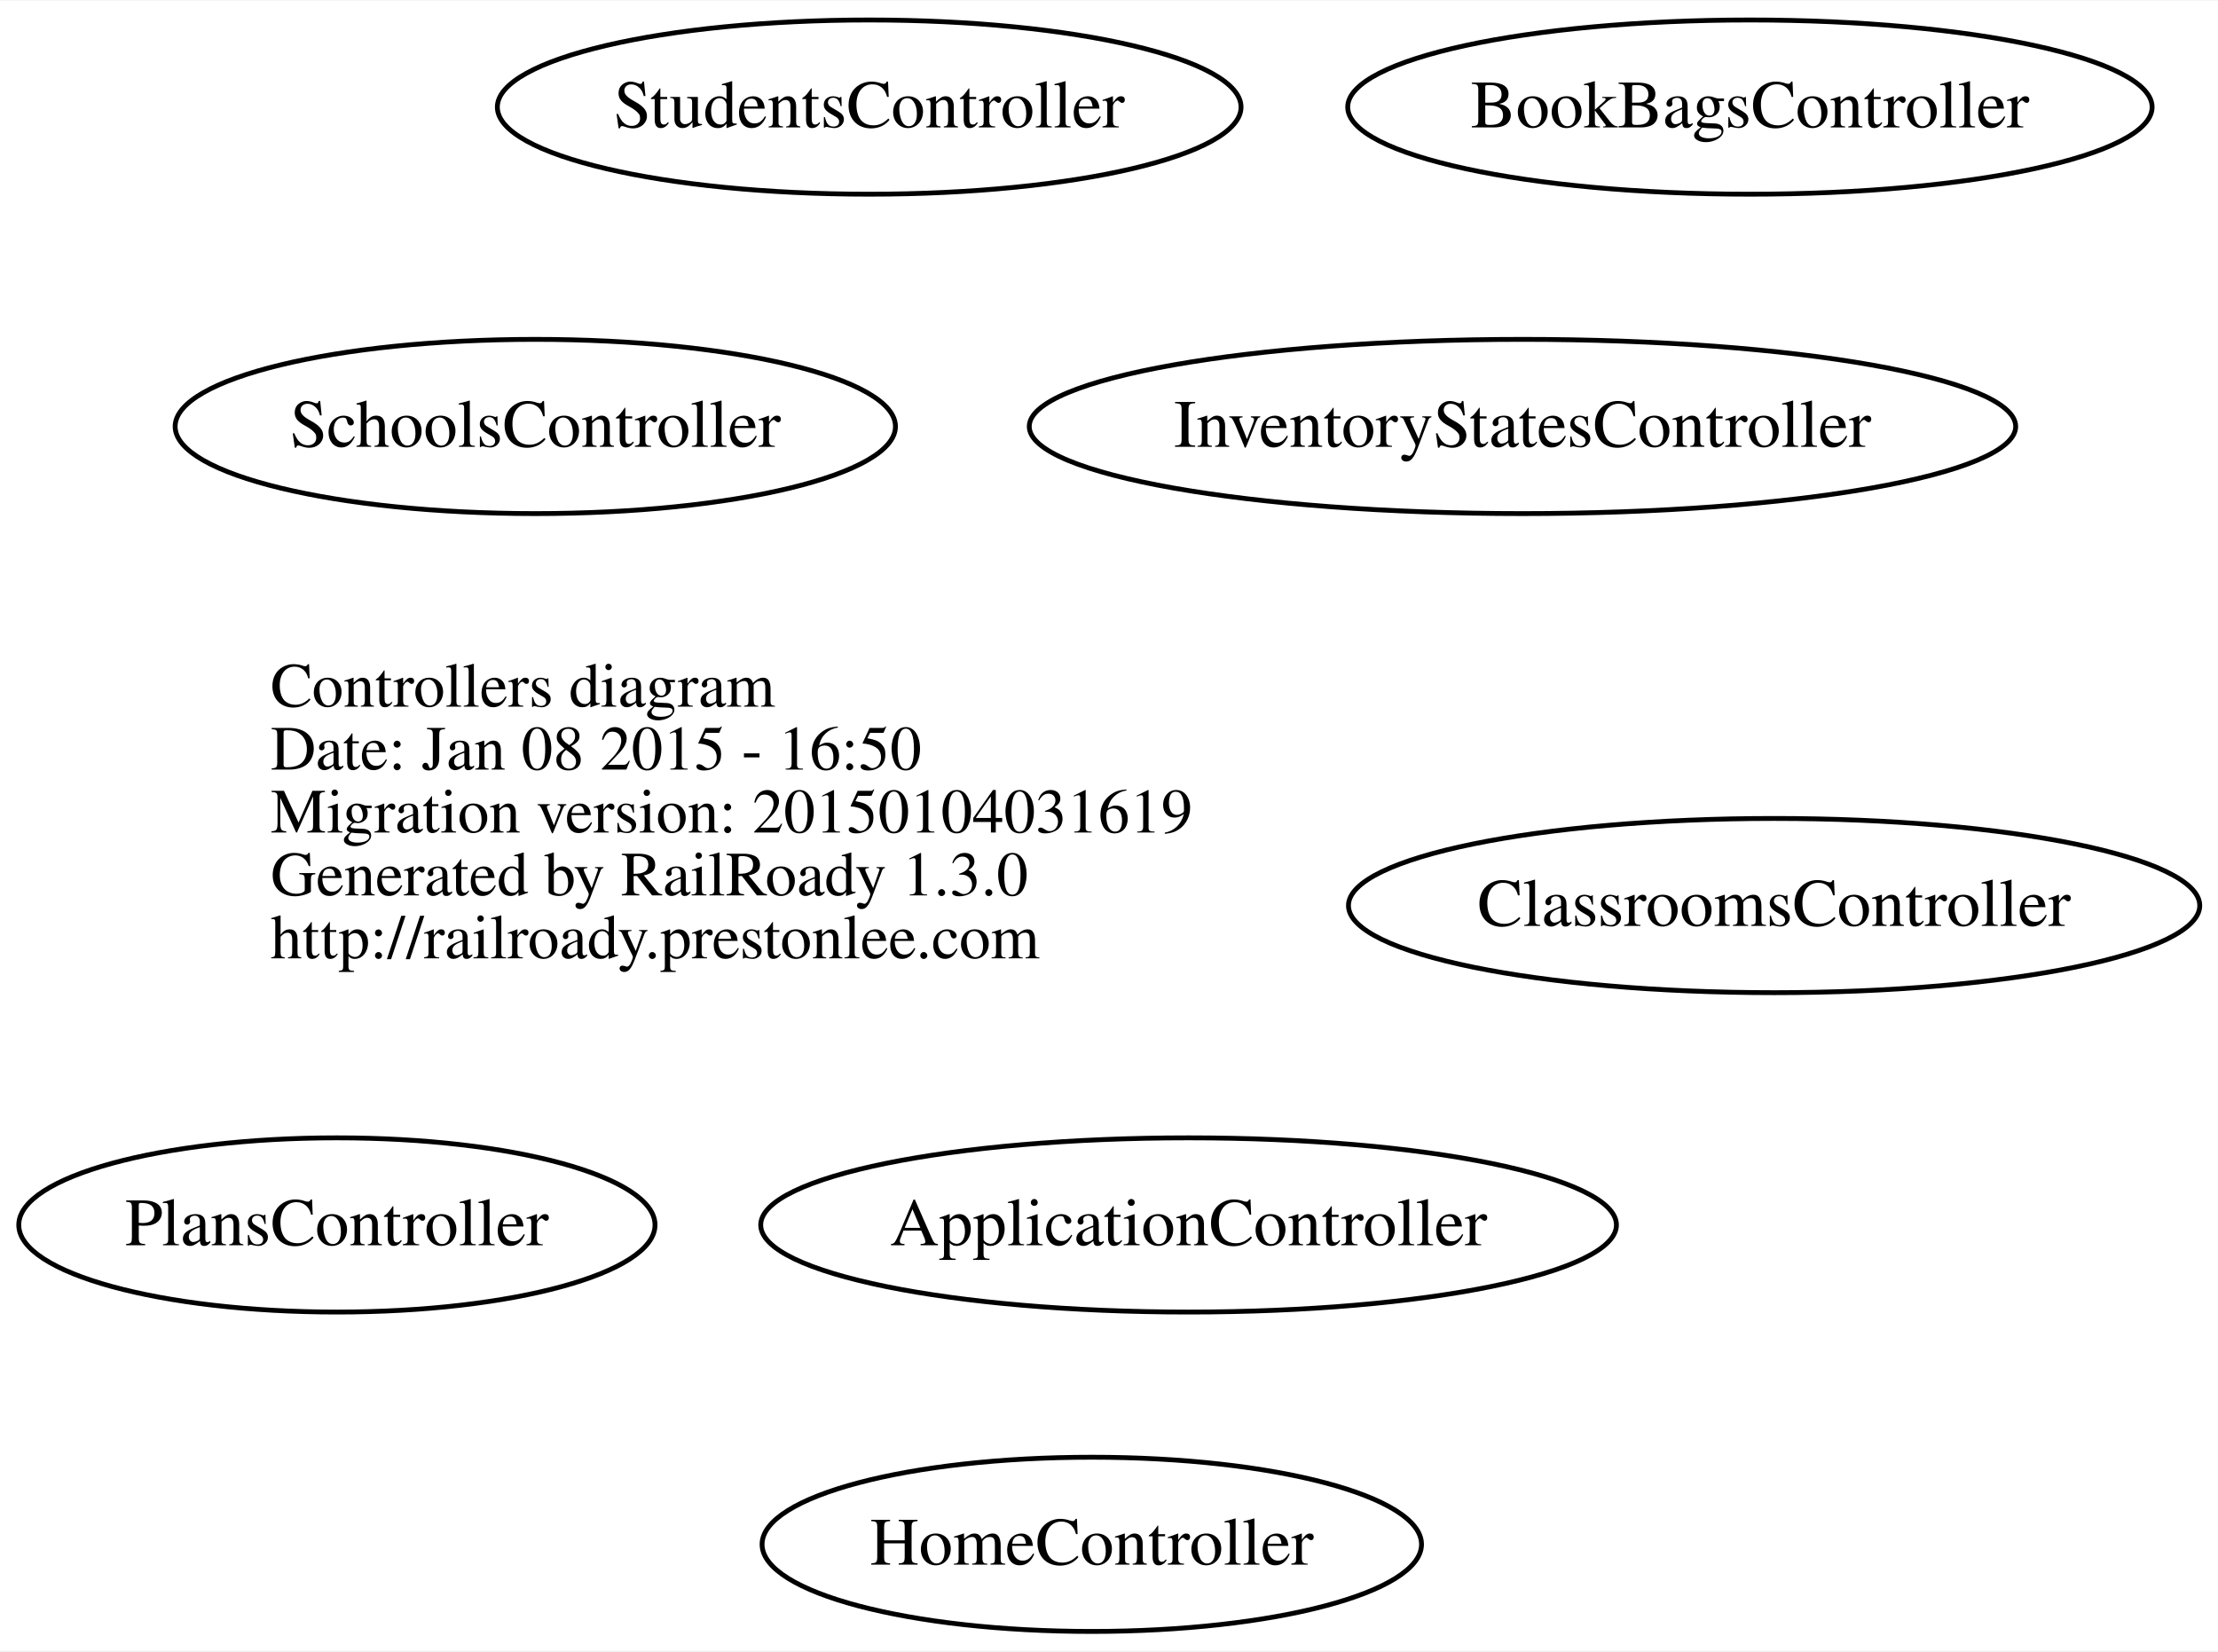
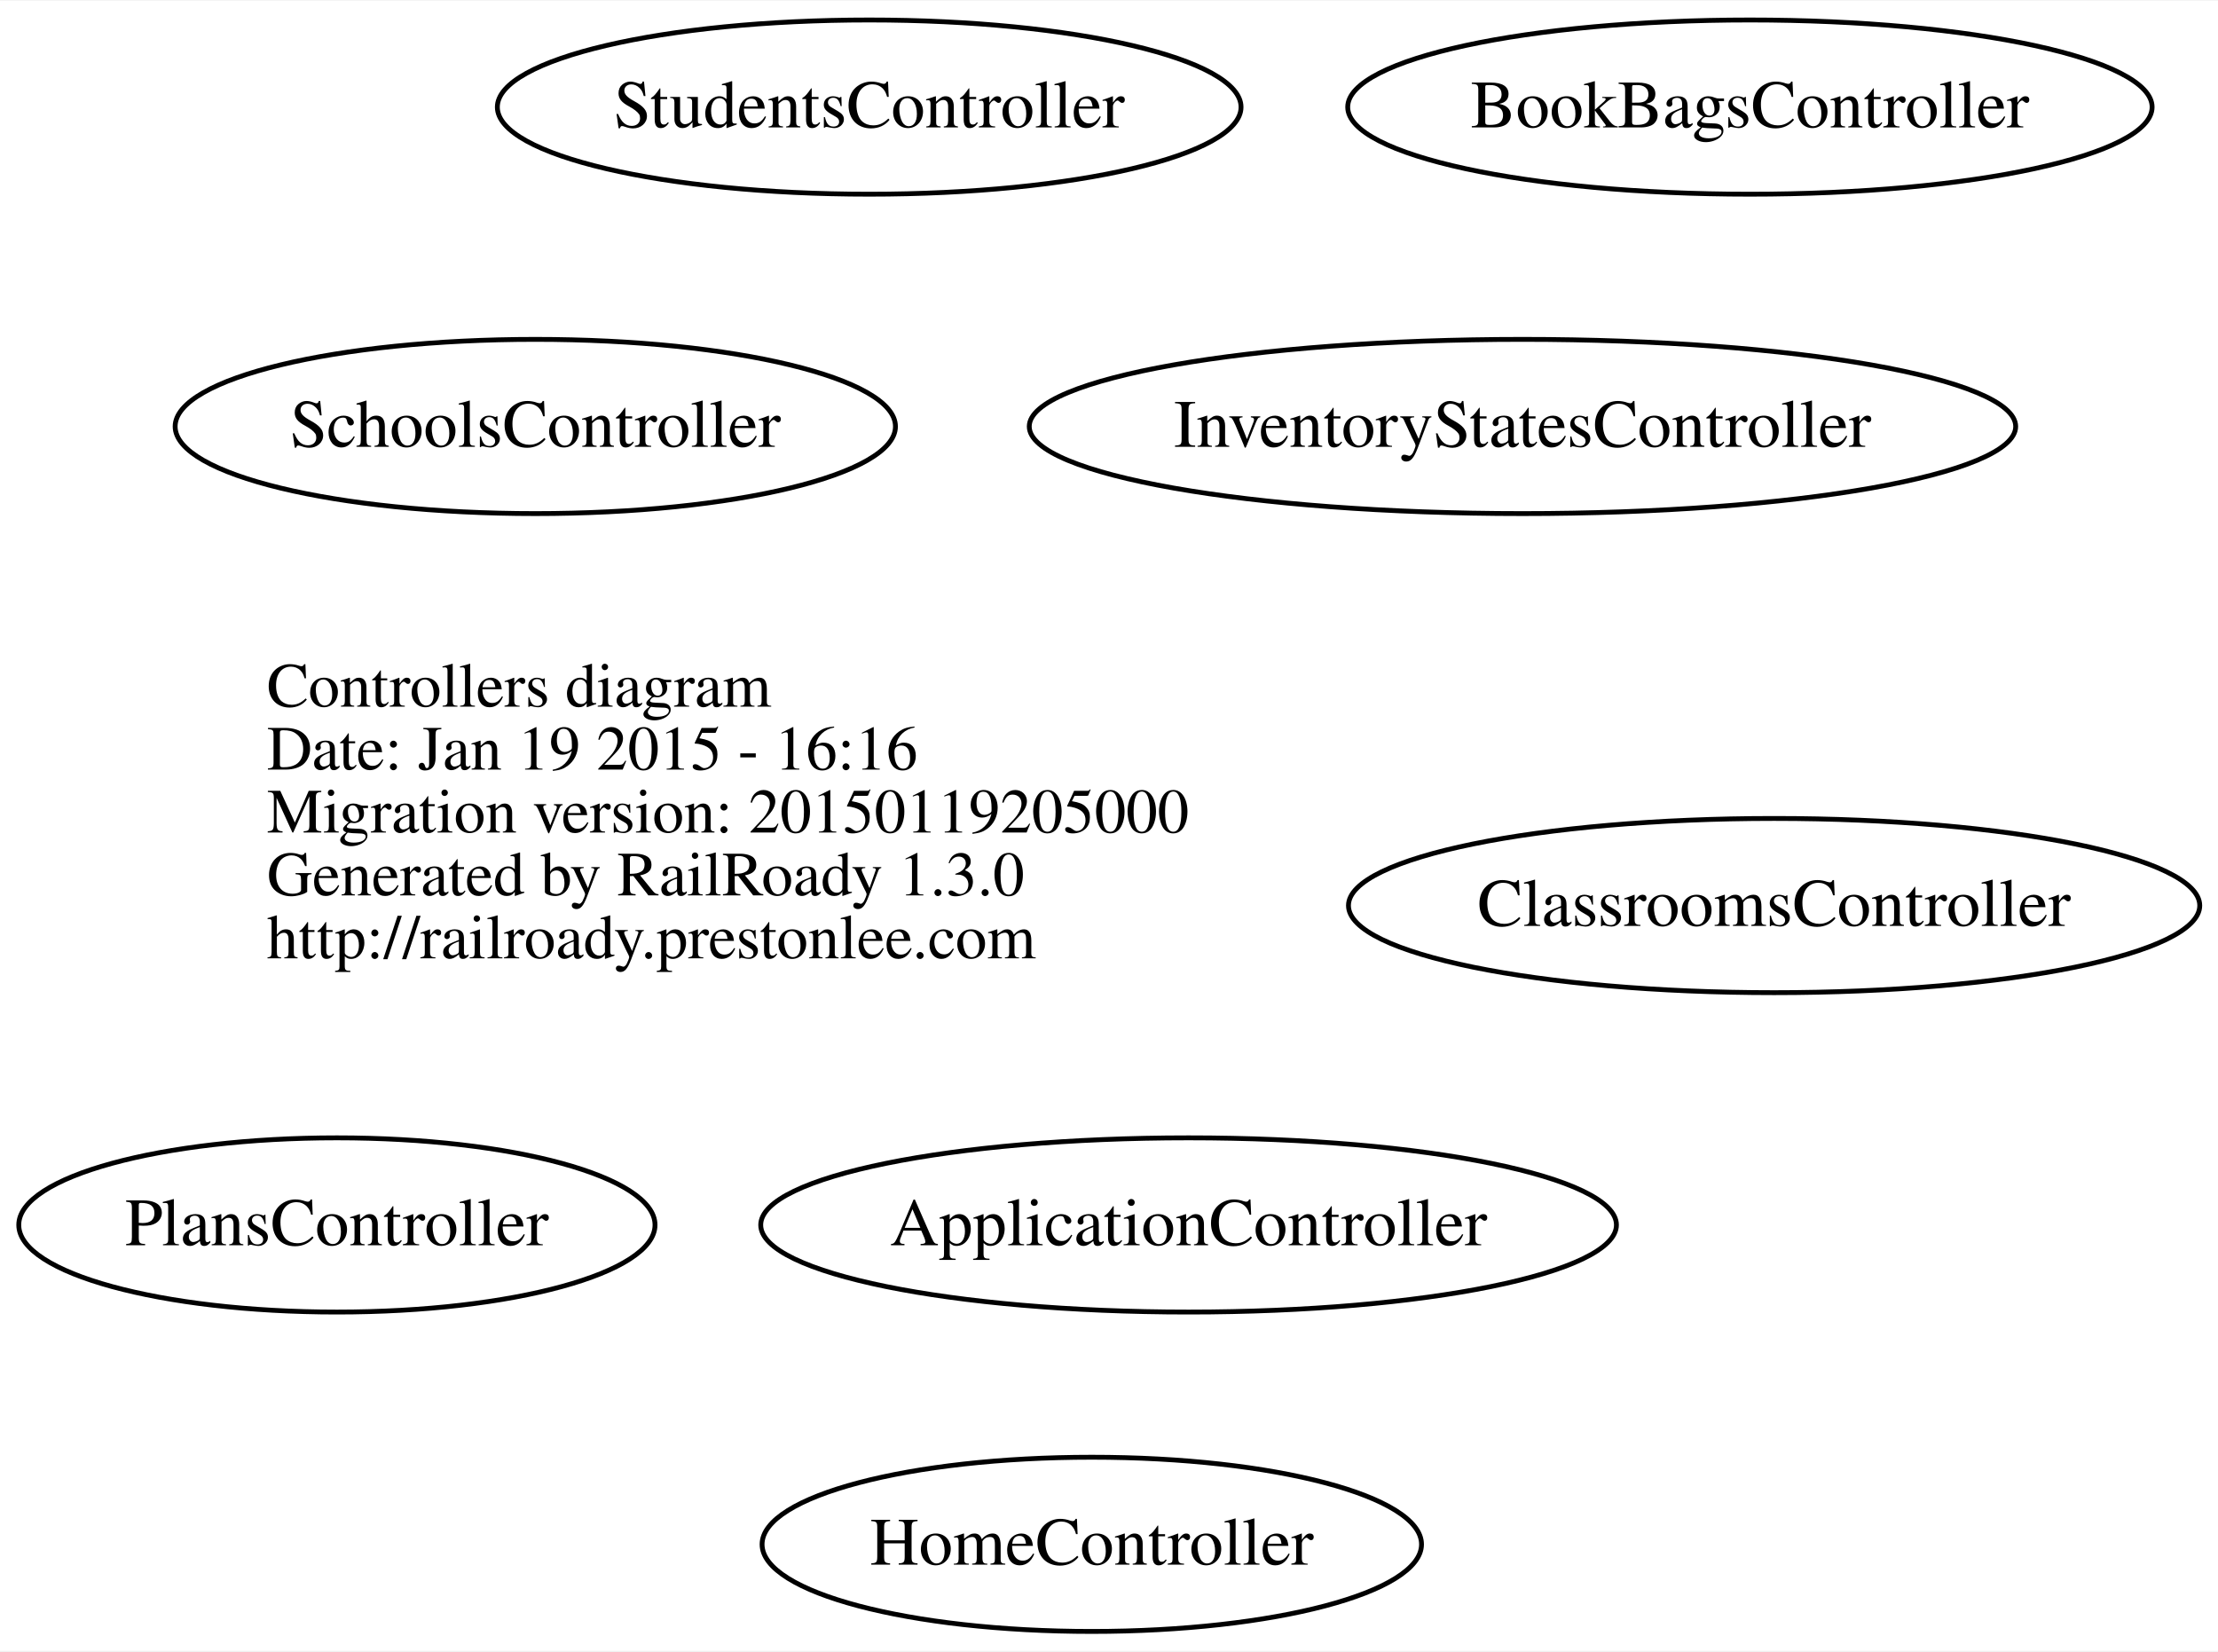
<svg xmlns="http://www.w3.org/2000/svg" width="458pt" height="341pt" viewBox="0.00 0.00 458.35 341.00">
  <g id="graph0" class="graph" transform="scale(1 1) rotate(0) translate(157.62 161)">
    <polygon fill="white" stroke="none" points="-157.62,180 -157.62,-161 300.729,-161 300.729,180 -157.62,180" />
    <g id="node1" class="node">
-       <text text-anchor="start" x="-101.688" y="-15.1" font-family="Times,serif" font-size="13.00">Controllers diagram</text>
-       <text text-anchor="start" x="-101.688" y="-2.1" font-family="Times,serif" font-size="13.00">Date: Jan 08 2015 - 16:50</text>
-       <text text-anchor="start" x="-101.688" y="10.9" font-family="Times,serif" font-size="13.00">Migration version: 20150104031619</text>
-       <text text-anchor="start" x="-101.688" y="23.9" font-family="Times,serif" font-size="13.00">Generated by RailRoady 1.3.0</text>
-       <text text-anchor="start" x="-101.688" y="36.9" font-family="Times,serif" font-size="13.00">http://railroady.prestonlee.com</text>
+       <text text-anchor="start" x="-102.45" y="-15.1" font-family="Times,serif" font-size="13.00">Controllers diagram</text>
+       <text text-anchor="start" x="-102.45" y="-2.1" font-family="Times,serif" font-size="13.00">Date: Jan 19 2015 - 16:16</text>
+       <text text-anchor="start" x="-102.45" y="10.9" font-family="Times,serif" font-size="13.00">Migration version: 20150119205000</text>
+       <text text-anchor="start" x="-102.45" y="23.9" font-family="Times,serif" font-size="13.00">Generated by RailRoady 1.3.0</text>
+       <text text-anchor="start" x="-102.45" y="36.9" font-family="Times,serif" font-size="13.00">http://railroady.prestonlee.com</text>
    </g>
    <g id="node2" class="node">
      <ellipse fill="none" stroke="black" cx="88" cy="92" rx="88.417" ry="18" />
      <text text-anchor="middle" x="88" y="96.2" font-family="Times,serif" font-size="14.00">ApplicationController</text>
    </g>
    <g id="node3" class="node">
      <ellipse fill="none" stroke="black" cx="204" cy="-139" rx="83.115" ry="18" />
      <text text-anchor="middle" x="204" y="-134.8" font-family="Times,serif" font-size="14.00">BookBagsController</text>
    </g>
    <g id="node4" class="node">
      <ellipse fill="none" stroke="black" cx="209" cy="26" rx="87.959" ry="18" />
      <text text-anchor="middle" x="209" y="30.2" font-family="Times,serif" font-size="14.00">ClassroomsController</text>
    </g>
    <g id="node5" class="node">
      <ellipse fill="none" stroke="black" cx="68" cy="158" rx="68.137" ry="18" />
      <text text-anchor="middle" x="68" y="162.2" font-family="Times,serif" font-size="14.00">HomeController</text>
    </g>
    <g id="node6" class="node">
      <ellipse fill="none" stroke="black" cx="157" cy="-73" rx="101.923" ry="18" />
      <text text-anchor="middle" x="157" y="-68.8" font-family="Times,serif" font-size="14.00">InventoryStatesController</text>
    </g>
    <g id="node7" class="node">
      <ellipse fill="none" stroke="black" cx="-88" cy="92" rx="65.741" ry="18" />
      <text text-anchor="middle" x="-88" y="96.2" font-family="Times,serif" font-size="14.00">PlansController</text>
    </g>
    <g id="node8" class="node">
      <ellipse fill="none" stroke="black" cx="-47" cy="-73" rx="74.427" ry="18" />
      <text text-anchor="middle" x="-47" y="-68.8" font-family="Times,serif" font-size="14.00">SchoolsController</text>
    </g>
    <g id="node9" class="node">
      <ellipse fill="none" stroke="black" cx="22" cy="-139" rx="76.842" ry="18" />
      <text text-anchor="middle" x="22" y="-134.8" font-family="Times,serif" font-size="14.00">StudentsController</text>
    </g>
  </g>
</svg>
